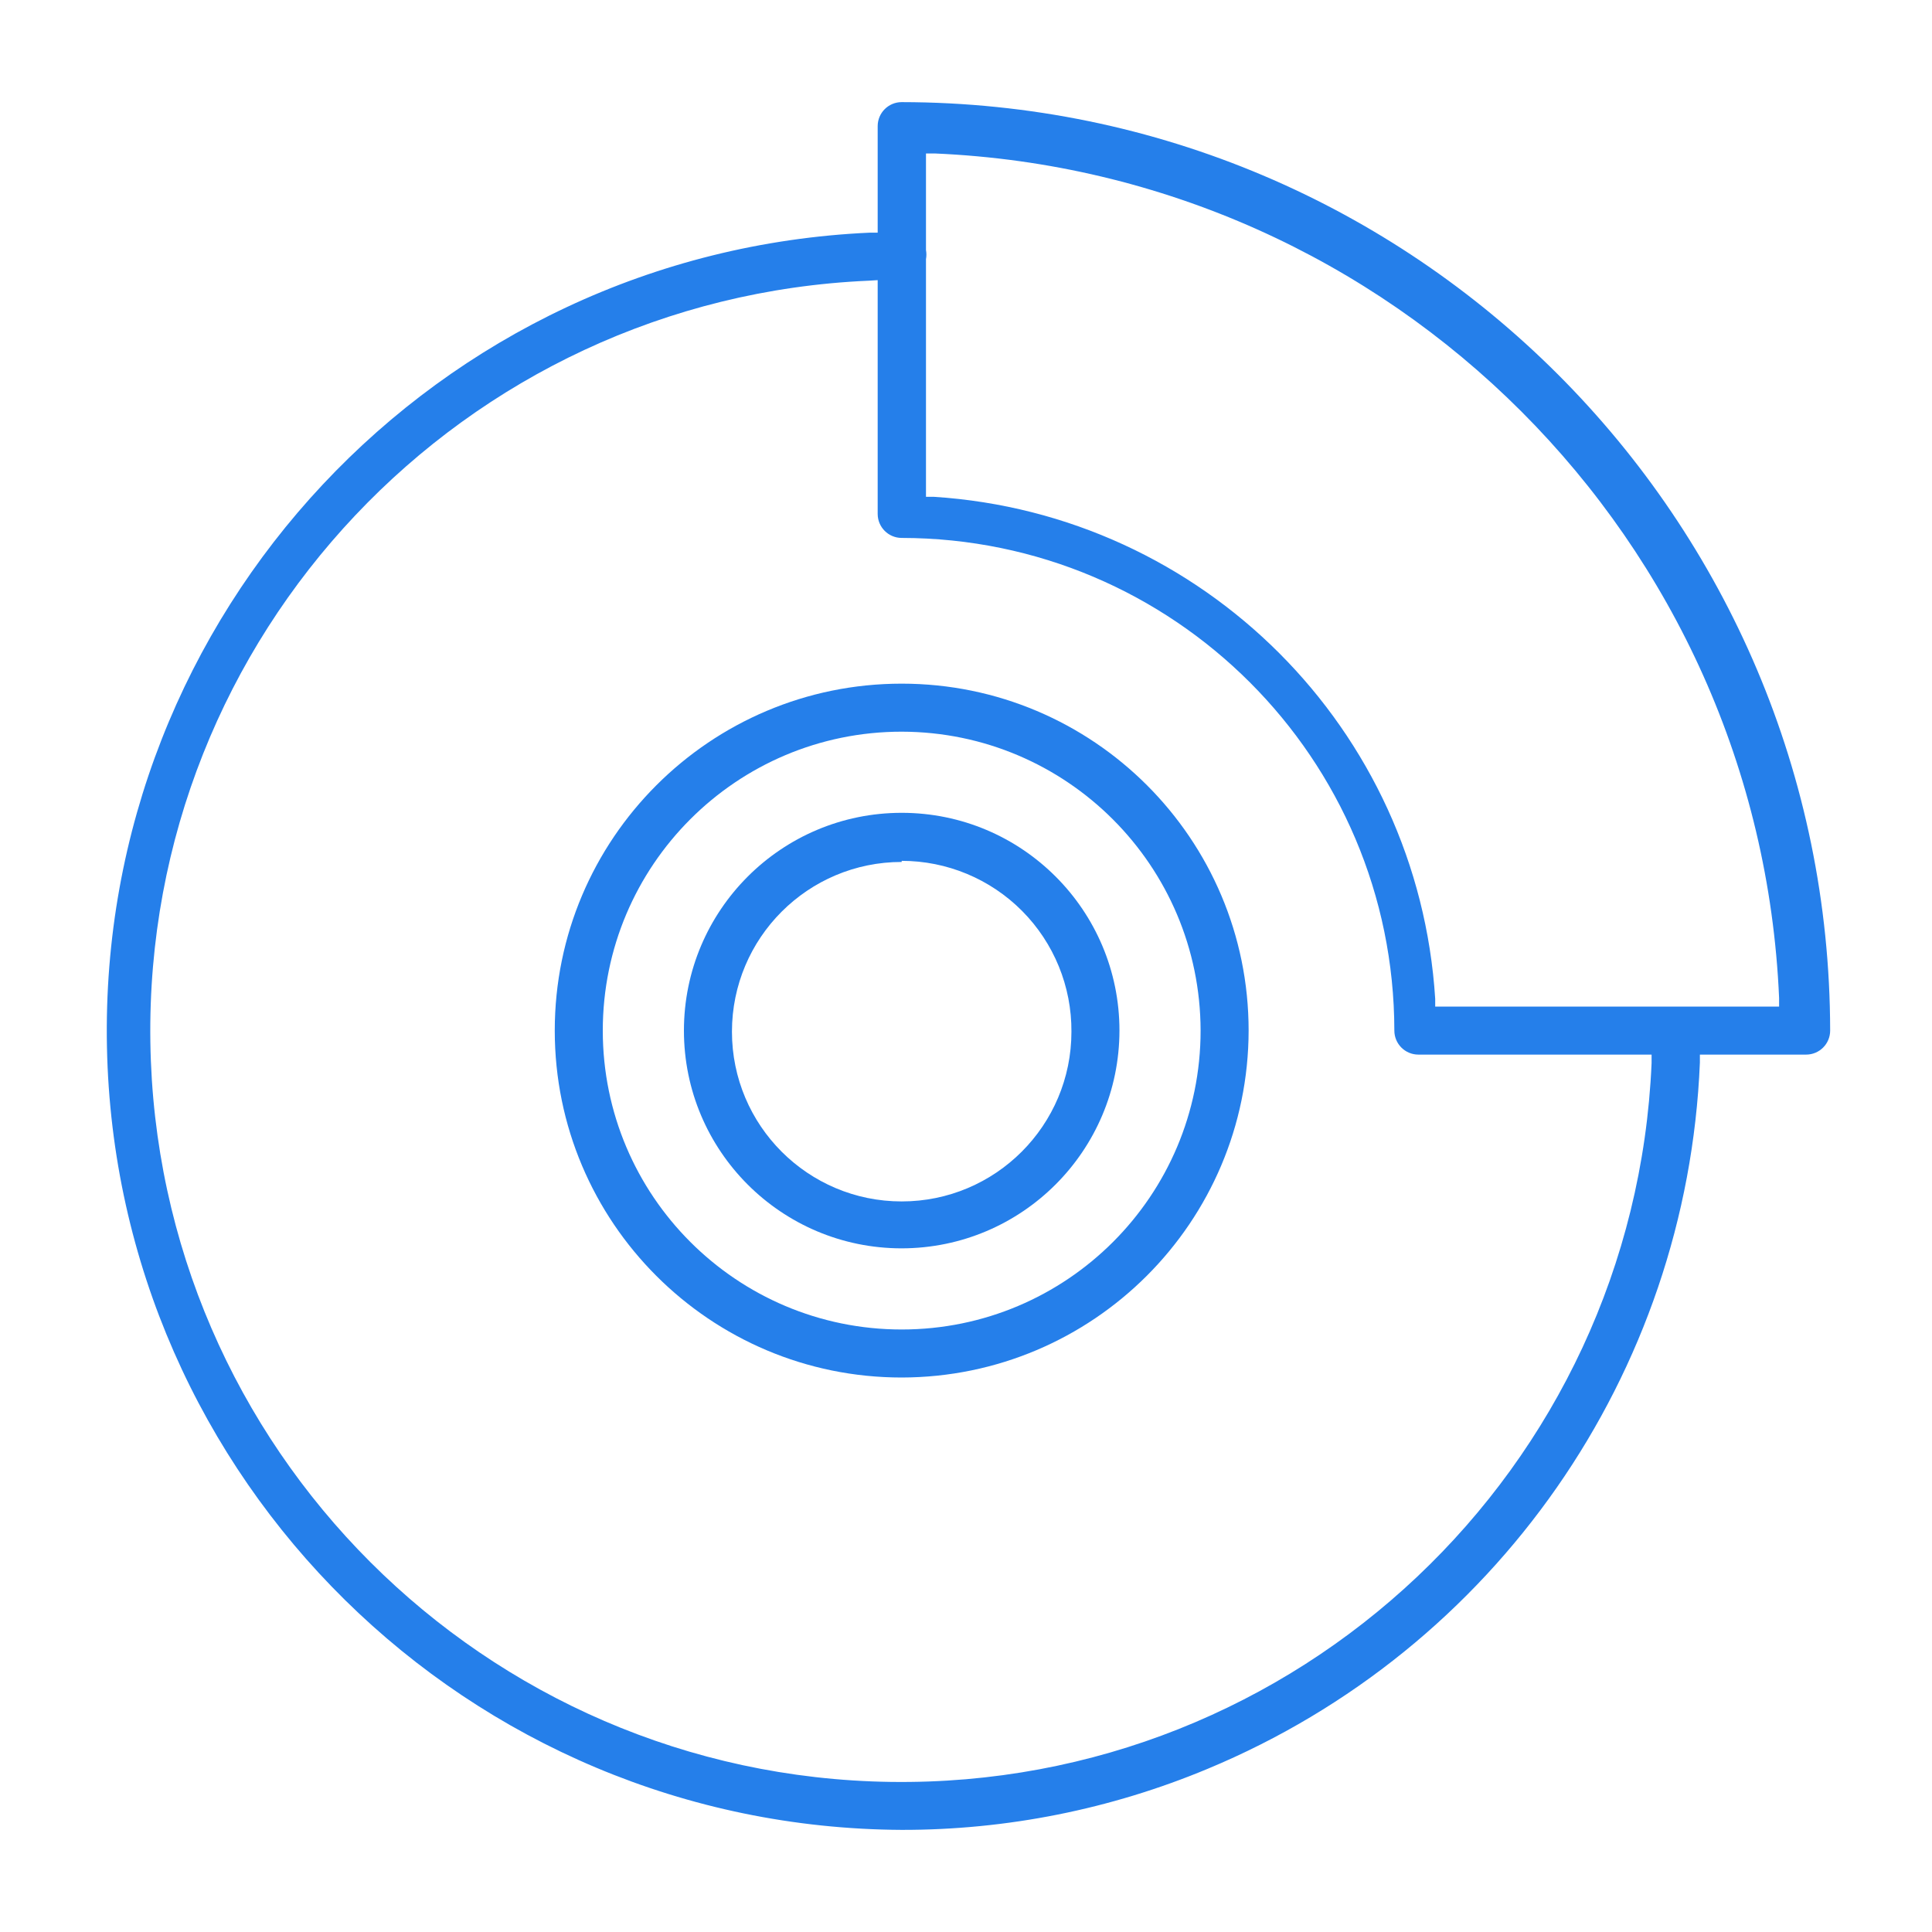
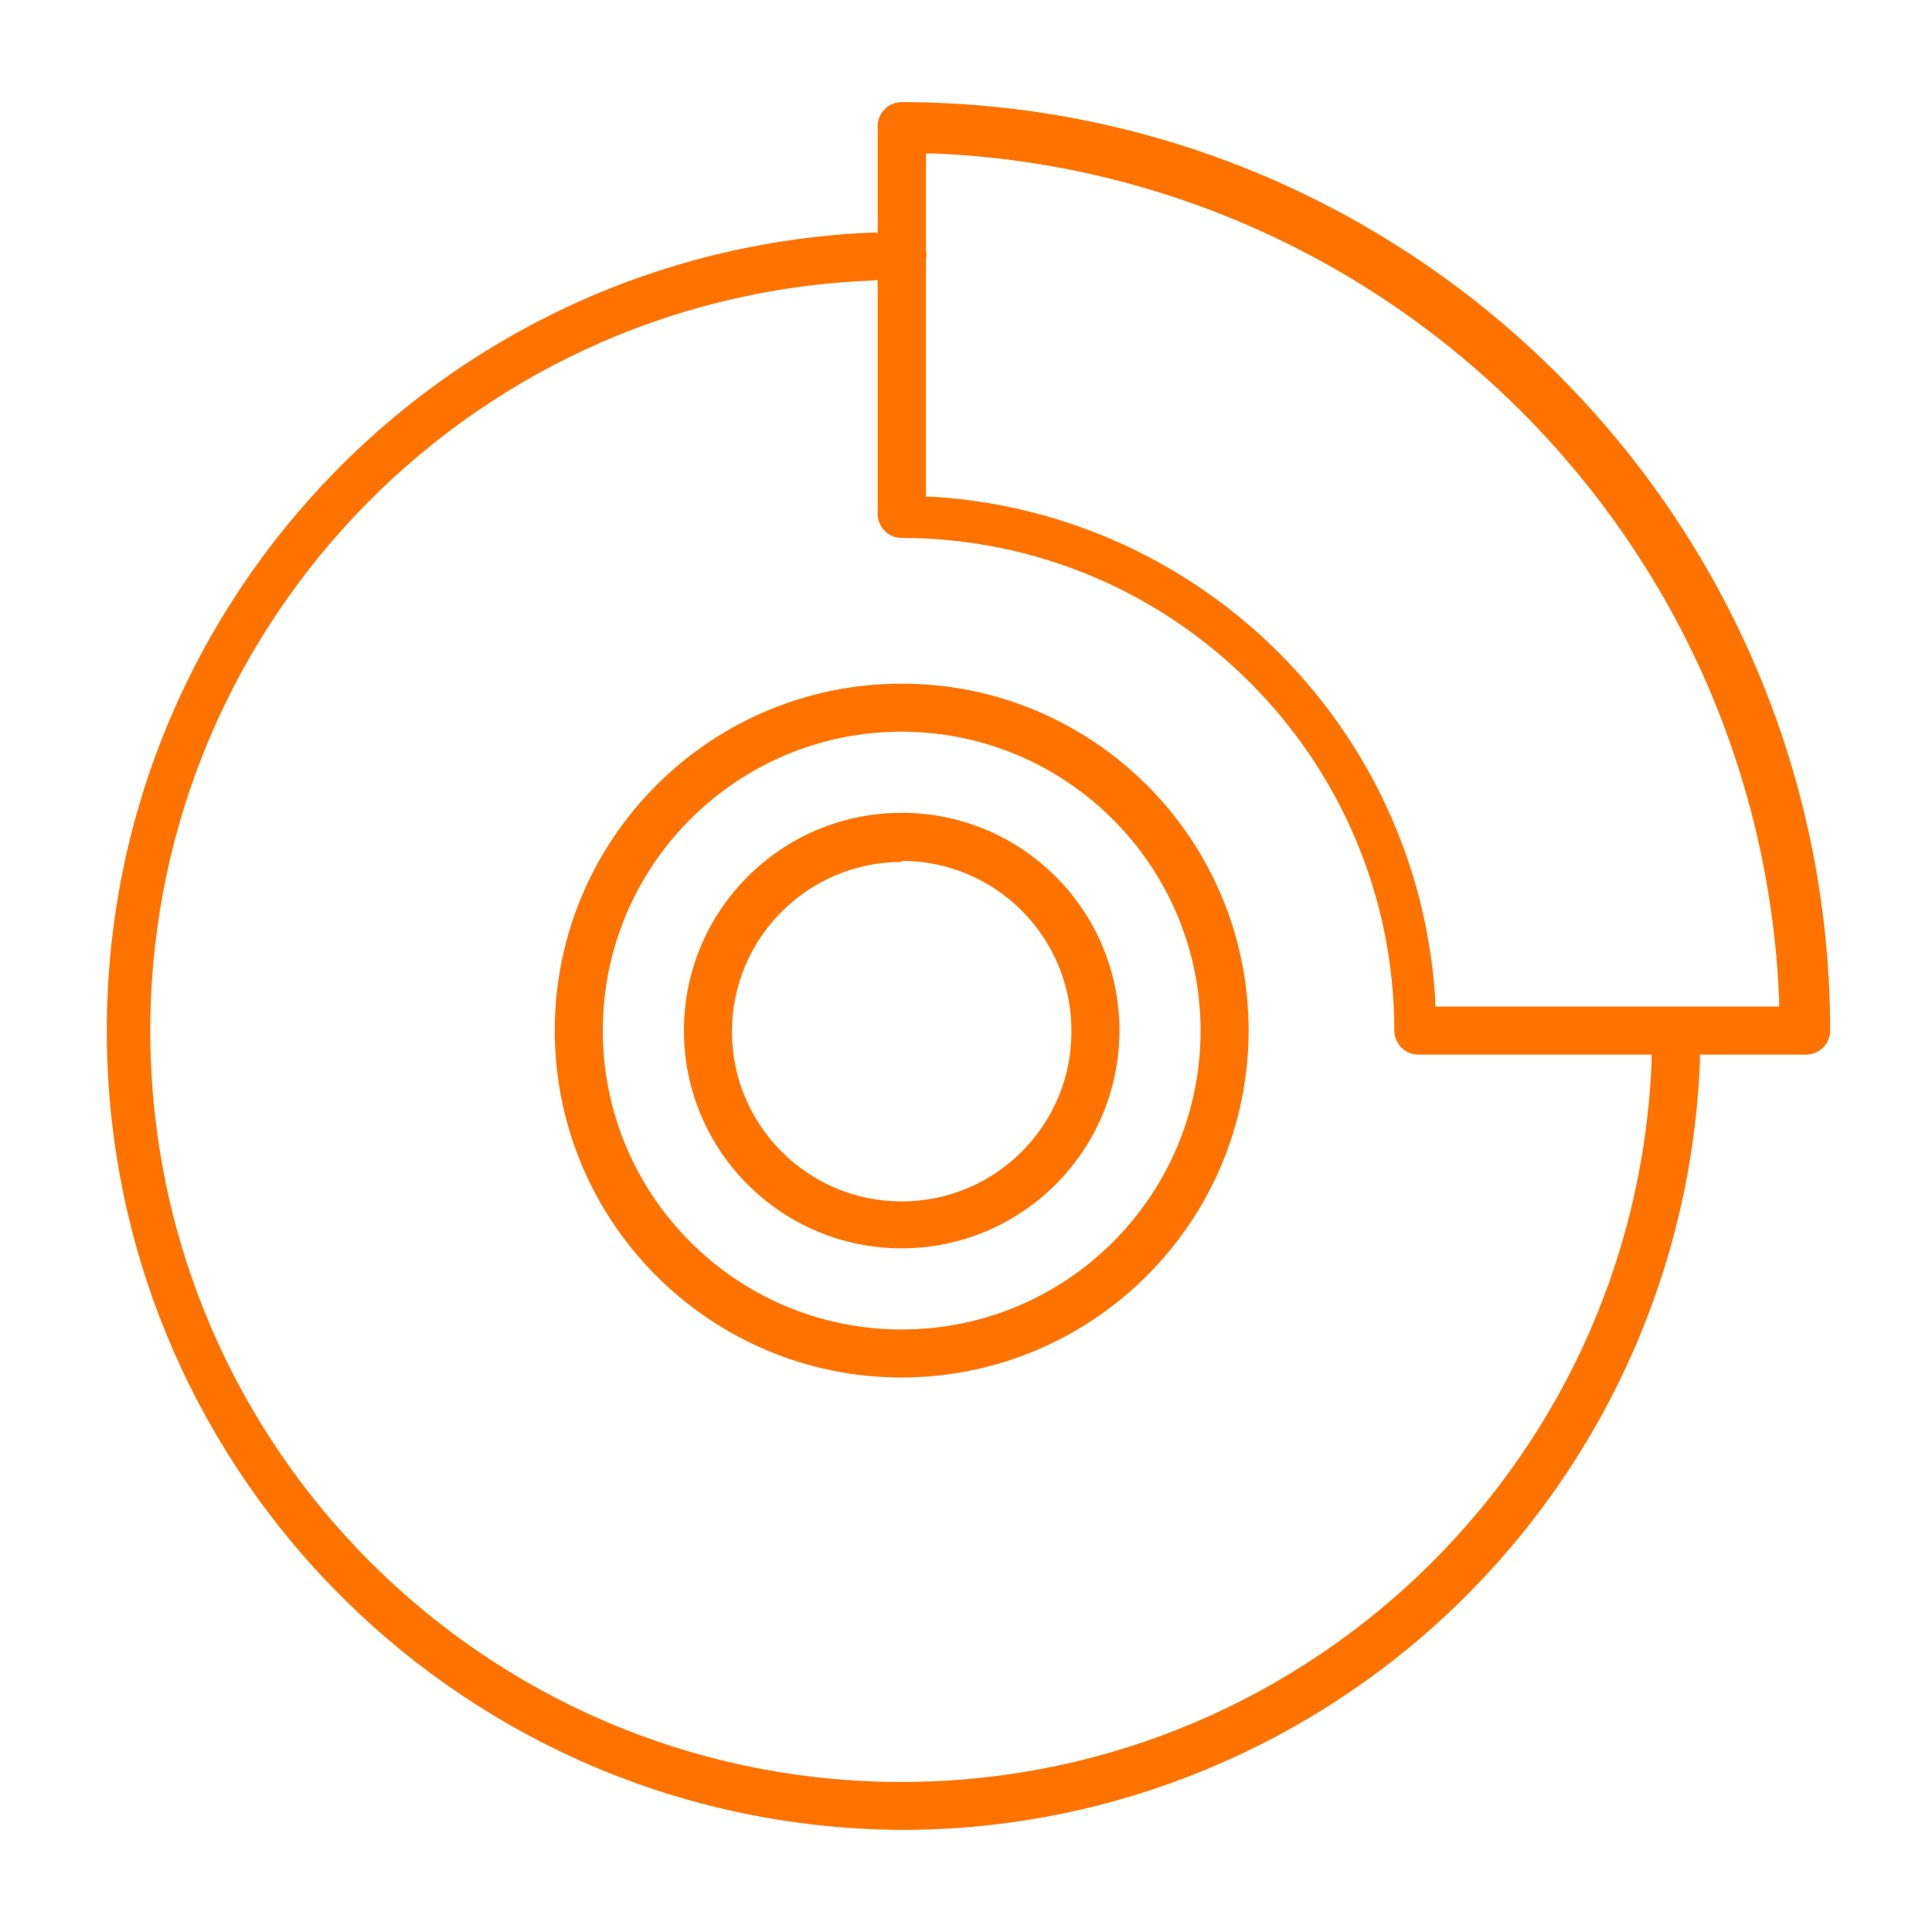
<svg xmlns="http://www.w3.org/2000/svg" id="Layer_1" data-name="Layer 1" viewBox="0 0 70 70">
  <defs fill="#000000">
-     <style>.cls-1{fill:#257fea;}</style>
+     <style>.cls-1{fill:#fe7300;}</style>
  </defs>
  <path class="cls-1" d="M32.67,45.23a7.89,7.89,0,1,1,7.89-7.89A7.9,7.9,0,0,1,32.67,45.23Zm0-14a6.15,6.15,0,1,0,6.15,6.15A6.15,6.15,0,0,0,32.67,31.19Z" fill="#000000" />
  <path class="cls-1" d="M32.67,66.3A28.95,28.95,0,0,1,31.51,8.43h.29V4.57a.87.87,0,0,1,.87-.87A33.68,33.68,0,0,1,66.31,37.34a.87.87,0,0,1-.87.87H61.59v.29A29,29,0,0,1,43.75,64.09,28.68,28.68,0,0,1,32.67,66.3ZM31.48,10.17A27.21,27.21,0,1,0,59.84,38.52v-.31H51.39a.87.87,0,0,1-.87-.87A17.87,17.87,0,0,0,32.67,19.49a.87.87,0,0,1-.87-.87V10.15Zm29.08,26.3.21,0,.15,0h3.54v-.31a32,32,0,0,0-30.6-30.6h-.31V9.06a.91.91,0,0,1,0,.33V18h.28A19.45,19.45,0,0,1,52,36.19l0,.28Z" fill="#000000" />
  <path class="cls-1" d="M32.67,49.91A12.57,12.57,0,1,1,45.24,37.34,12.59,12.59,0,0,1,32.67,49.91Zm0-23.4A10.83,10.83,0,1,0,43.5,37.34,10.85,10.85,0,0,0,32.67,26.51Z" fill="#000000" />
</svg>
